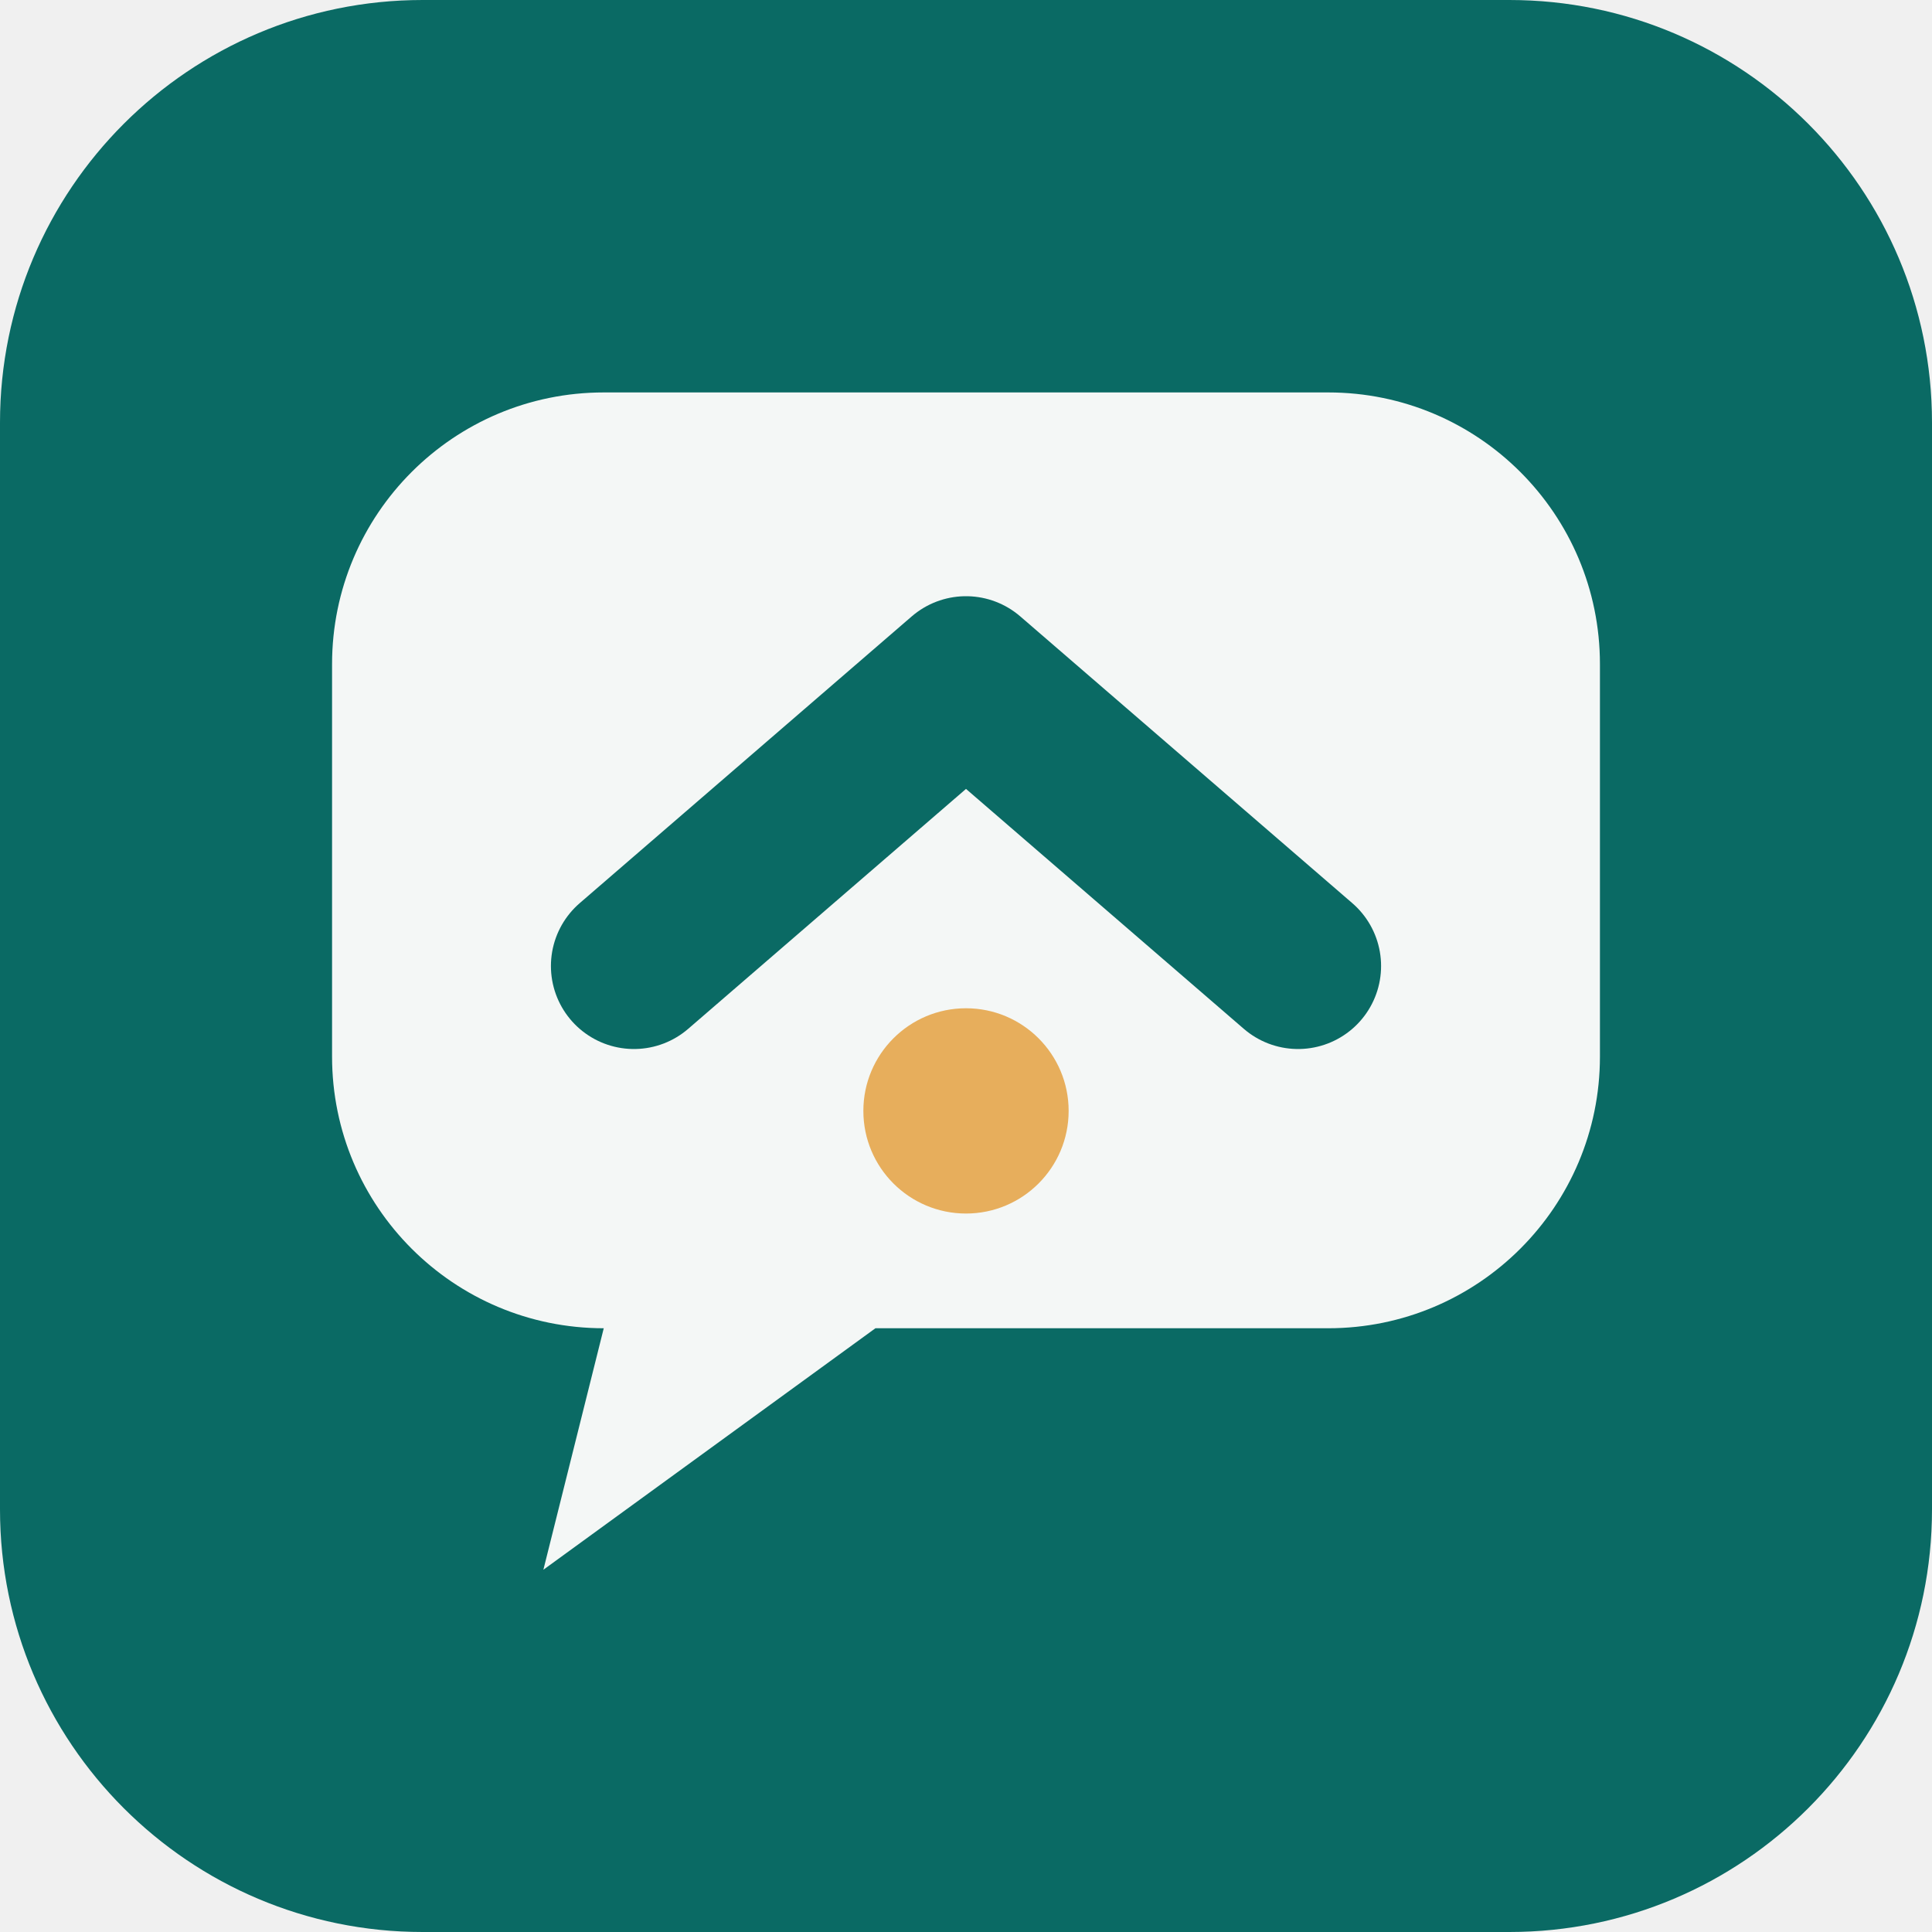
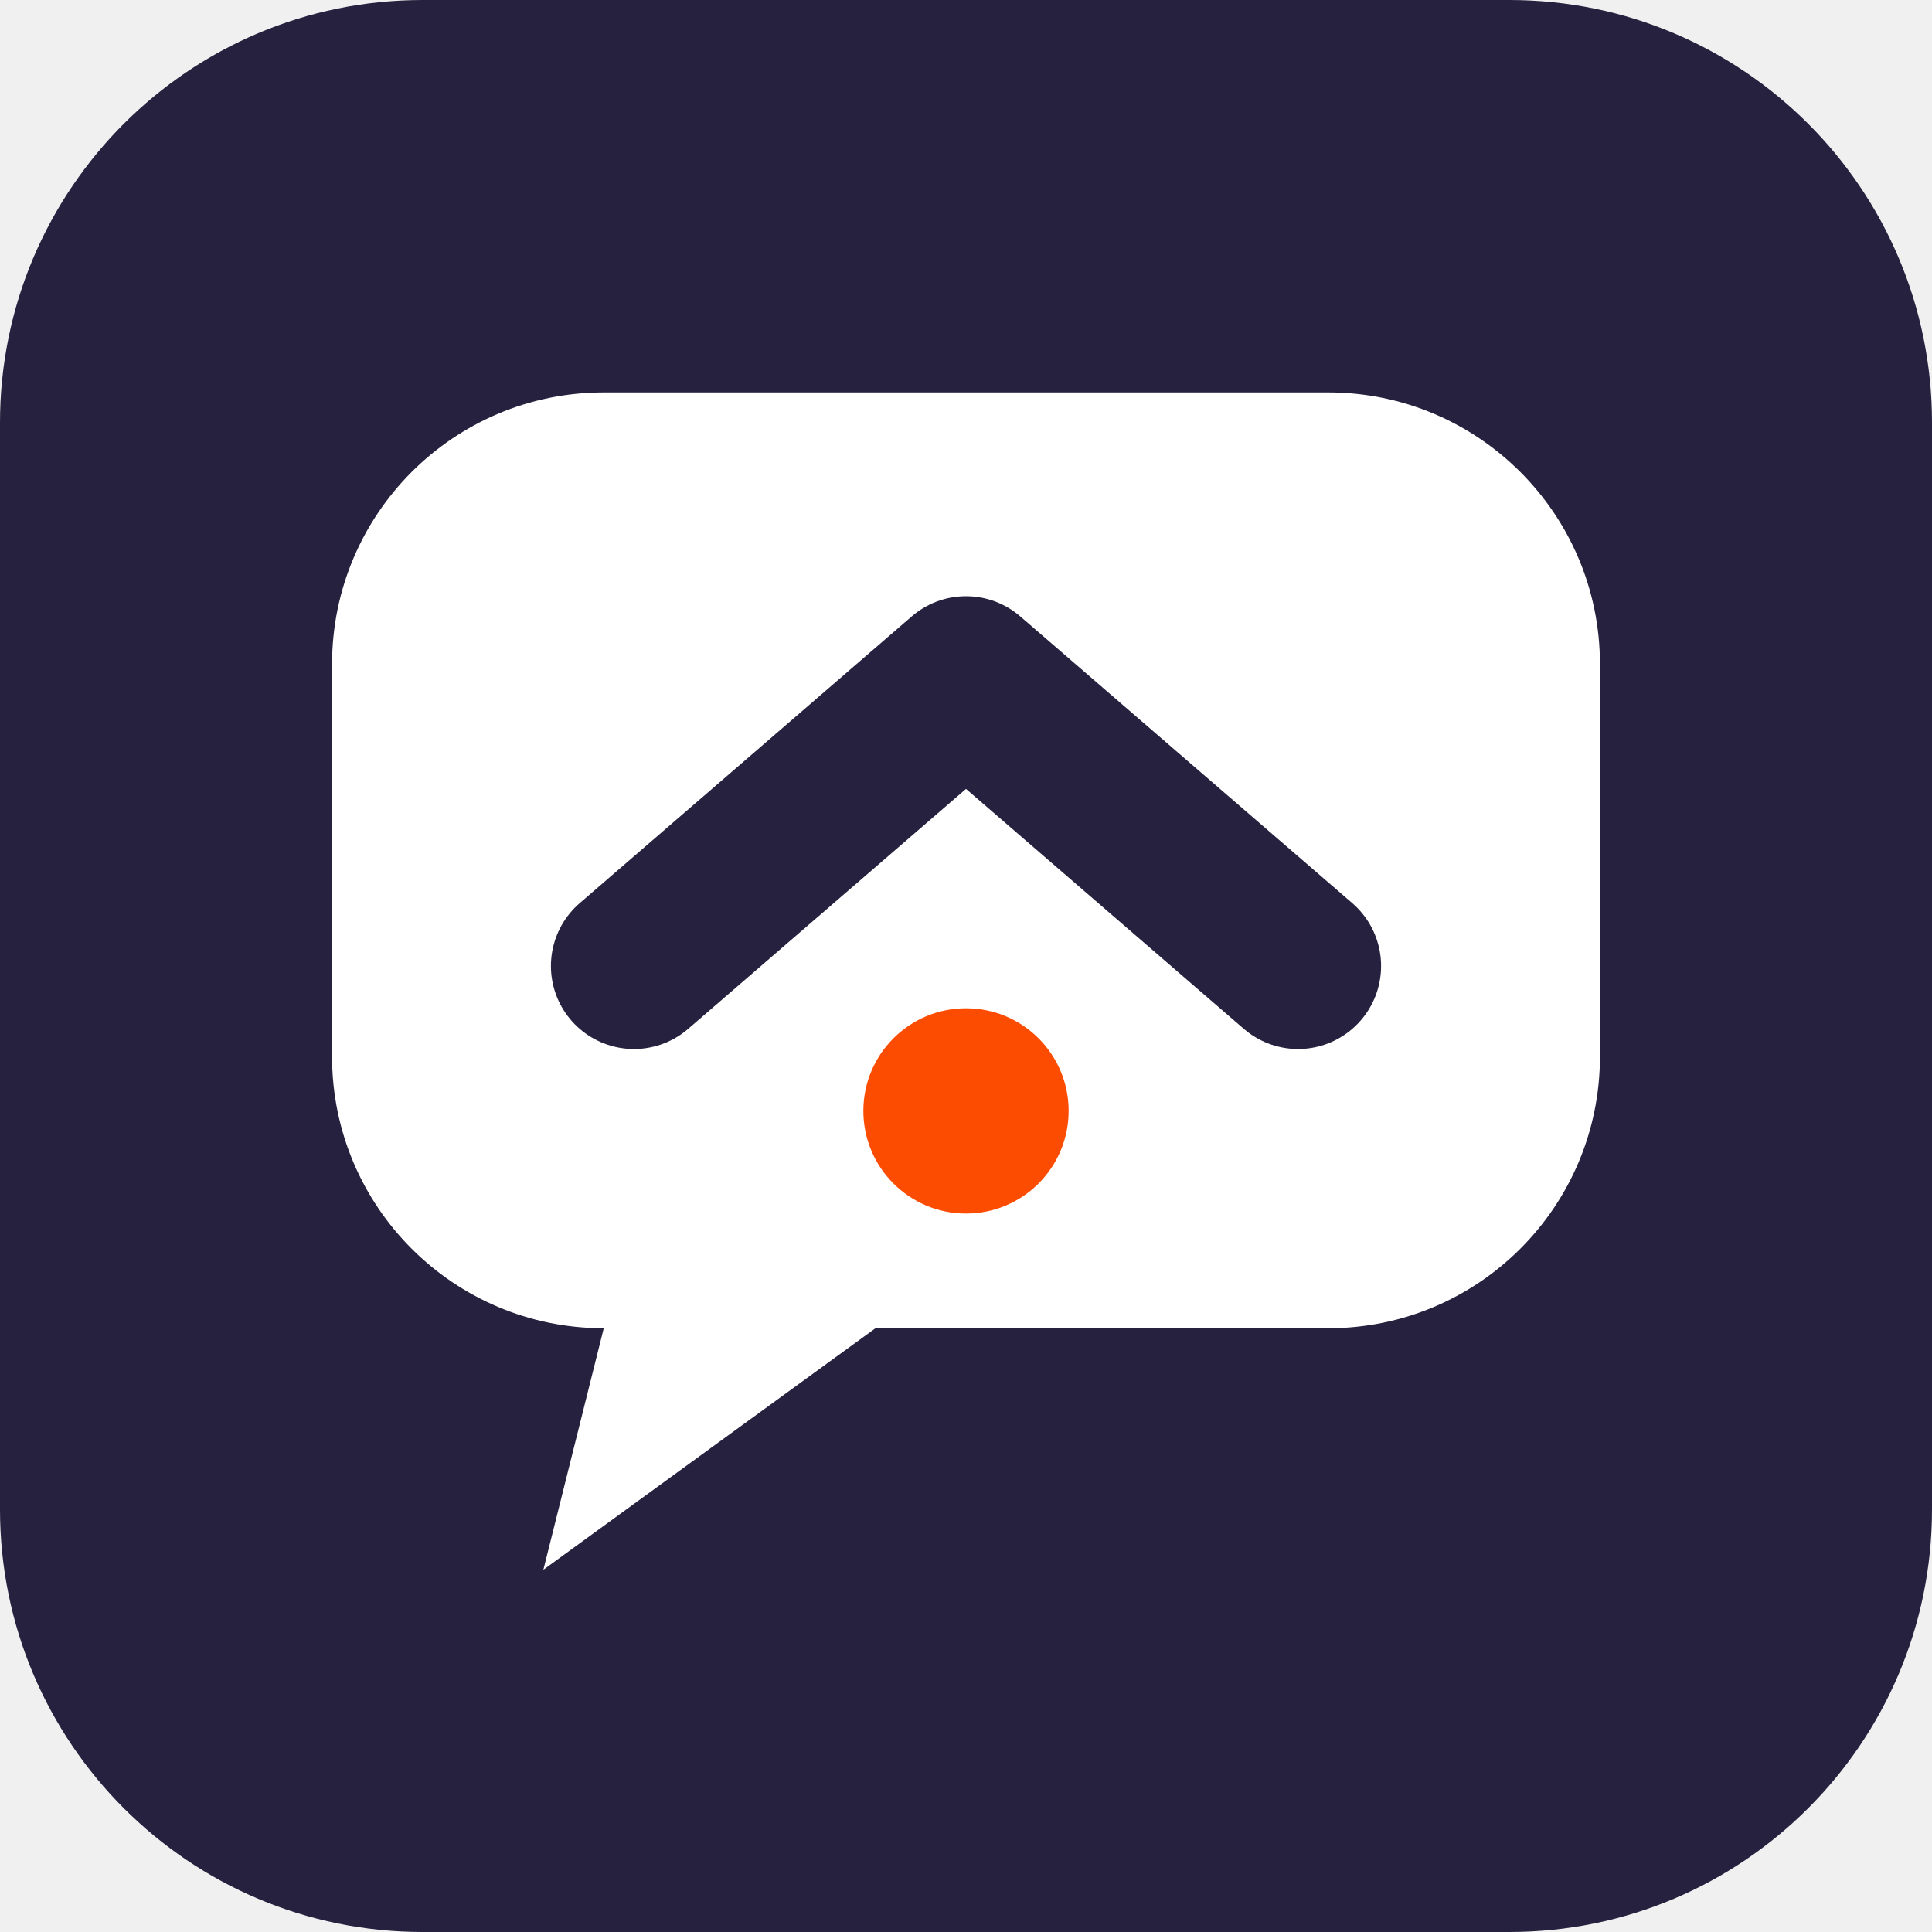
<svg xmlns="http://www.w3.org/2000/svg" viewBox="0 0 64 64">
-   <rect width="64" height="64" rx="14" fill="#0A6A64" />
-   <path d="M20 13 H44 A9 9 0 0 1 53 22 V35 A9 9 0 0 1 44 44 H29 L18 52 L20 44 A9 9 0 0 1 11 35 V22 A9 9 0 0 1 20 13 Z" fill="#F4F7F6" />
-   <path d="M21 32 L32 22.5 L43 32" fill="none" stroke="#0A6A64" stroke-width="5.5" stroke-linecap="round" stroke-linejoin="round" />
-   <circle cx="32" cy="36.8" r="3.4" fill="#E7AE5C" />
+   <rect width="64" height="64" rx="14" fill="#26213F" />
+   <path d="M20 13 H44 A9 9 0 0 1 53 22 V35 A9 9 0 0 1 44 44 H29 L18 52 L20 44 A9 9 0 0 1 11 35 V22 A9 9 0 0 1 20 13 Z" fill="#FFFFFF" />
+   <path d="M21 32 L32 22.5 L43 32" fill="none" stroke="#26213F" stroke-width="5.5" stroke-linecap="round" stroke-linejoin="round" />
+   <circle cx="32" cy="36.8" r="3.4" fill="#FC4C02" />
</svg>
